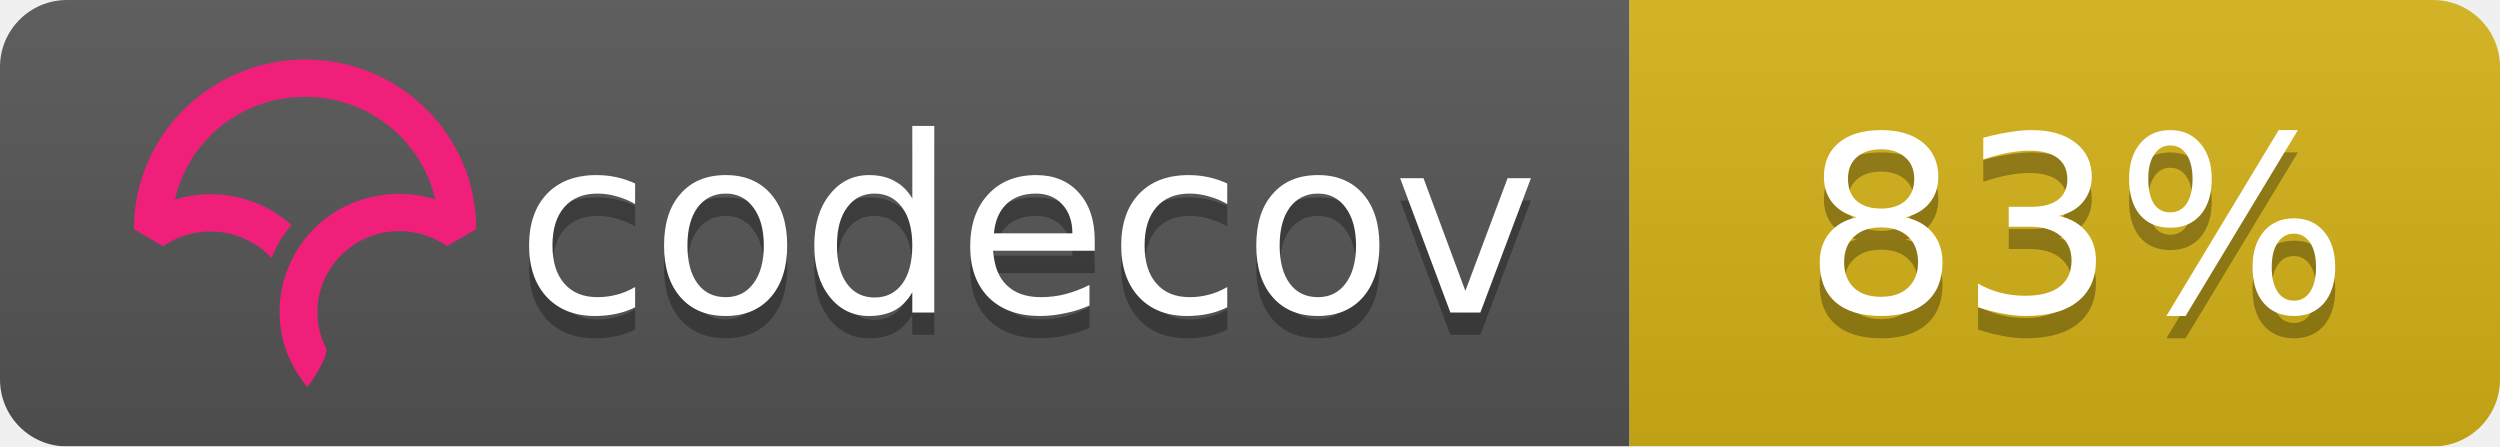
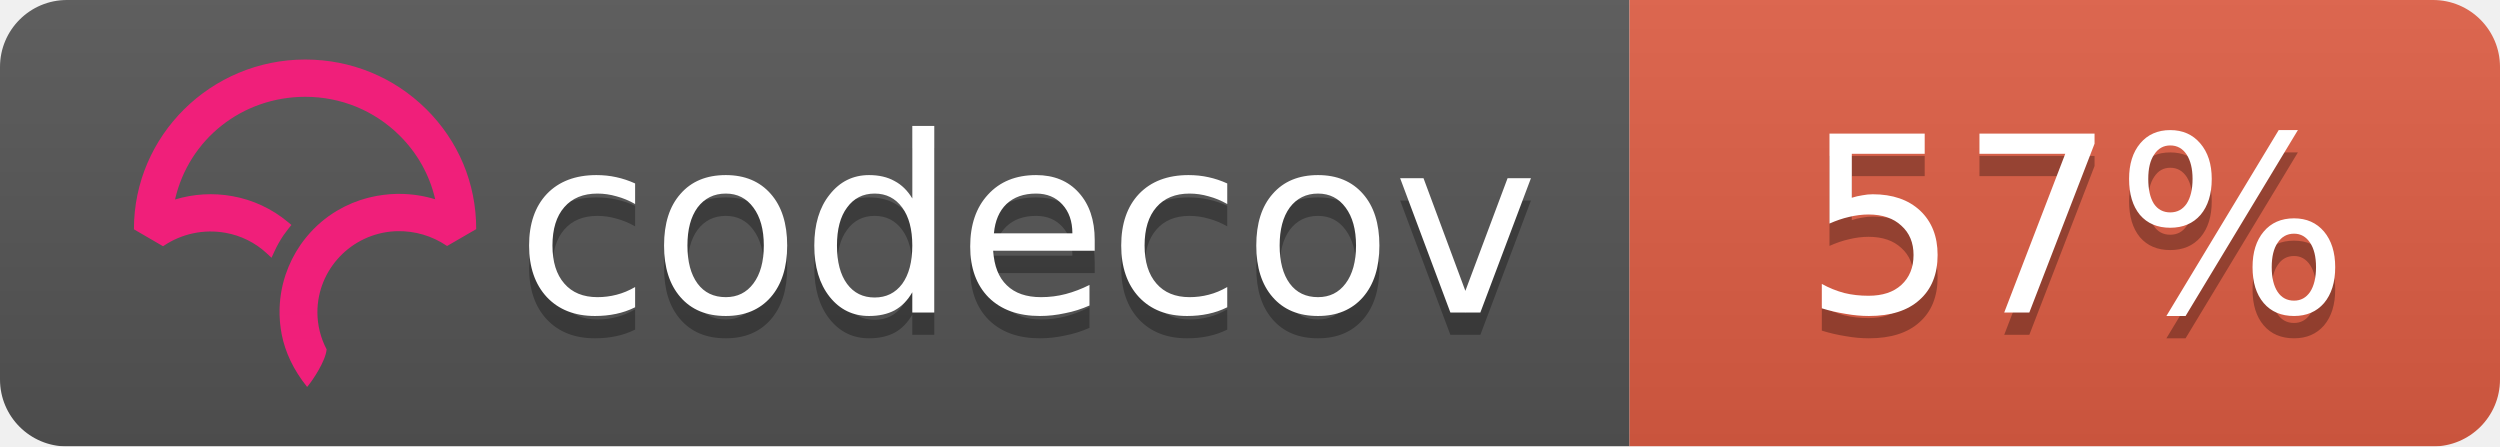
<svg xmlns="http://www.w3.org/2000/svg" width="112" height="20">
  <linearGradient id="b" x2="0" y2="100%">
    <stop offset="0" stop-color="#bbb" stop-opacity=".1" />
    <stop offset="1" stop-opacity=".1" />
  </linearGradient>
  <mask id="a">
    <rect width="112" height="20" rx="3" fill="#fff" />
  </mask>
  <g mask="url(#a)">
    <path fill="#555" d="M0 0h73v20H0z" />
-     <path fill="#d6b318" d="M73 0h39v20H73z" />
+     <path fill="#e05d44" d="M73 0h39v20H73z" />
    <path fill="url(#b)" d="M0 0h112v20H0z" />
  </g>
  <g fill="#fff" text-anchor="middle" font-family="DejaVu Sans,Verdana,Geneva,sans-serif" font-size="11">
    <text x="46" y="15" fill="#010101" fill-opacity=".3">codecov</text>
    <text x="46" y="14">codecov</text>
-     <text x="93" y="15" fill="#010101" fill-opacity=".3">83%</text>
-     <text x="93" y="14">83%</text>
+     <text x="93" y="15" fill="#010101" fill-opacity=".3">57%</text>
+     <text x="93" y="14">57%</text>
  </g>
  <svg viewBox="120 -8 60 60">
    <path d="M23.013 0C10.333.009.01 10.22 0 22.762v.058l3.914 2.275.053-.036a11.291 11.291 0 0 1 8.352-1.767 10.911 10.911 0 0 1 5.5 2.726l.673.624.38-.828c.368-.802.793-1.556 1.264-2.24.19-.276.398-.554.637-.851l.393-.49-.484-.404a16.08 16.08 0 0 0-7.453-3.466 16.482 16.482 0 0 0-7.705.449C7.386 10.683 14.56 5.016 23.03 5.01c4.779 0 9.272 1.84 12.651 5.18 2.41 2.382 4.069 5.35 4.807 8.591a16.53 16.53 0 0 0-4.792-.723l-.292-.002a16.707 16.707 0 0 0-1.902.14l-.08.012c-.28.037-.524.074-.748.115-.11.019-.218.041-.327.063-.257.052-.51.108-.75.169l-.265.067a16.39 16.39 0 0 0-.926.276l-.056.018c-.682.23-1.36.511-2.016.838l-.052.026c-.29.145-.584.305-.899.49l-.069.04a15.596 15.596 0 0 0-4.061 3.466l-.145.175c-.29.36-.521.666-.723.96-.17.247-.34.513-.552.864l-.116.199c-.17.292-.32.57-.449.824l-.03.057a16.116 16.116 0 0 0-.843 2.029l-.034.102a15.65 15.65 0 0 0-.786 5.174l.003.214a21.523 21.523 0 0 0 .04.754c.009.119.02.237.032.355.014.145.032.29.049.432l.01.08c.01.067.017.133.026.197.034.242.074.48.119.72.463 2.419 1.62 4.836 3.345 6.99l.078.098.08-.095c.688-.81 2.395-3.38 2.539-4.922l.003-.029-.014-.025a10.727 10.727 0 0 1-1.226-4.956c0-5.76 4.545-10.544 10.343-10.89l.381-.014a11.403 11.403 0 0 1 6.651 1.957l.054.036 3.862-2.237.05-.03v-.056c.006-6.08-2.384-11.793-6.729-16.089C34.932 2.361 29.16 0 23.013 0" fill="#F01F7A" fill-rule="evenodd" />
  </svg>
</svg>
